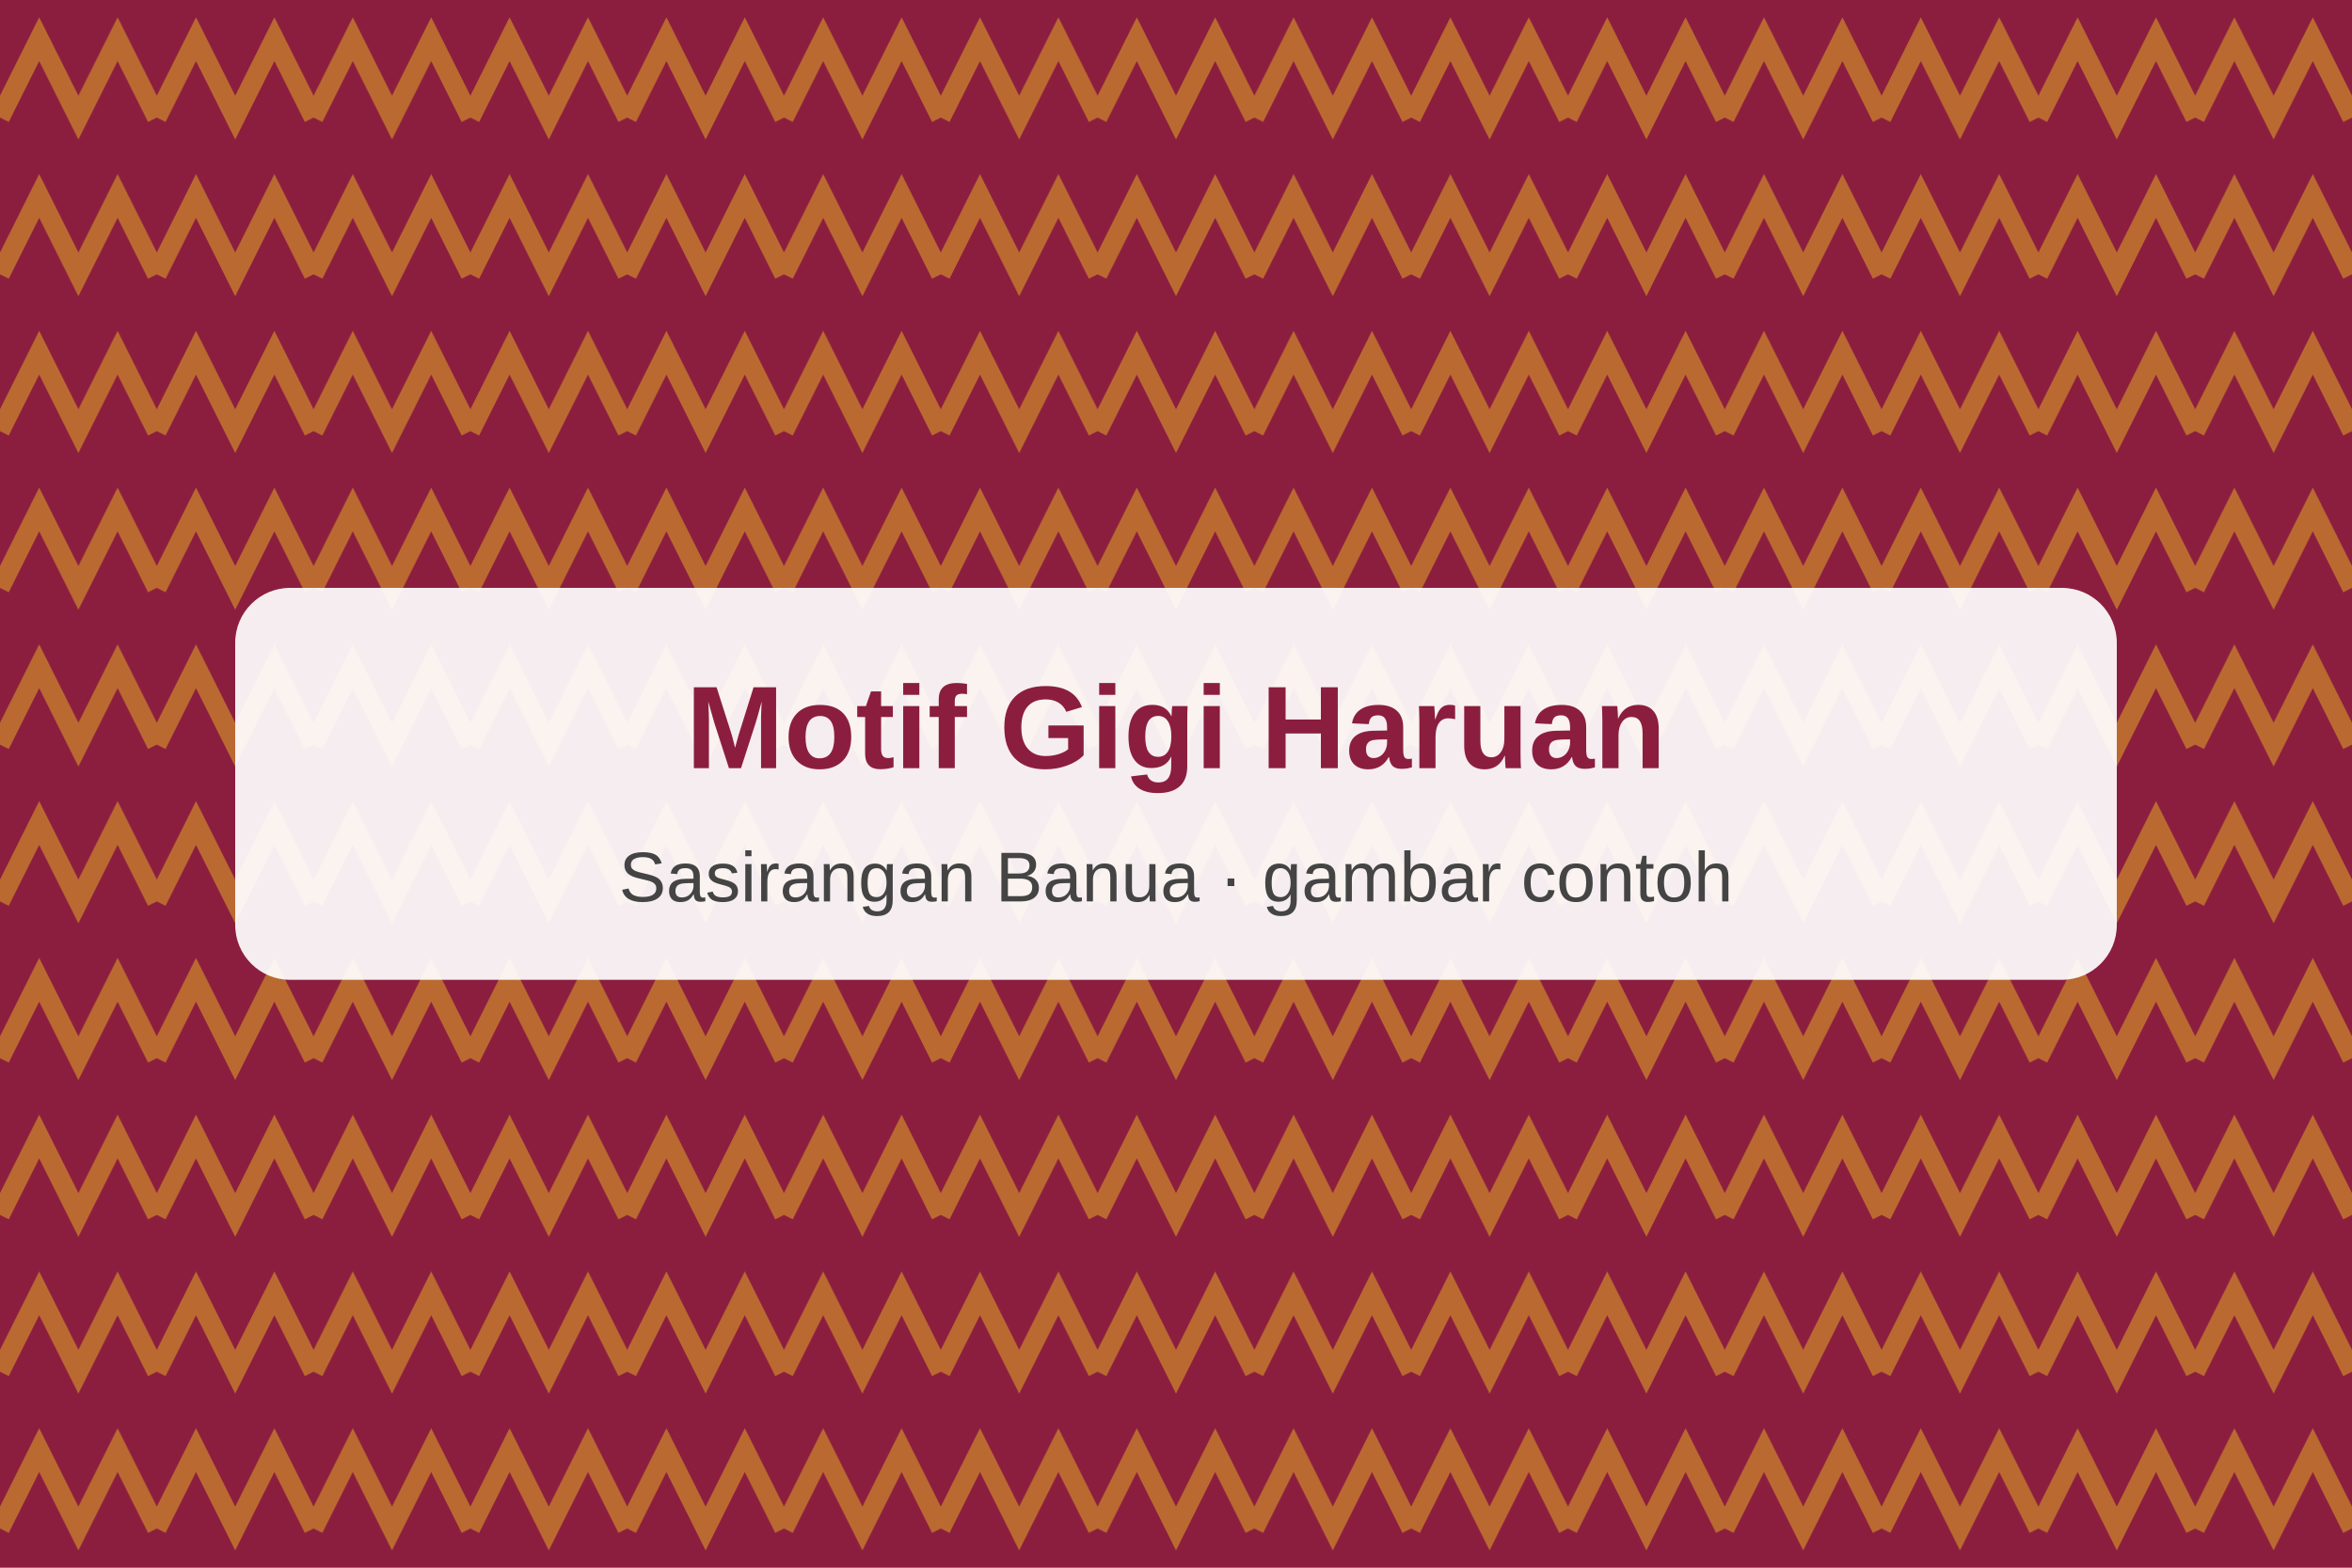
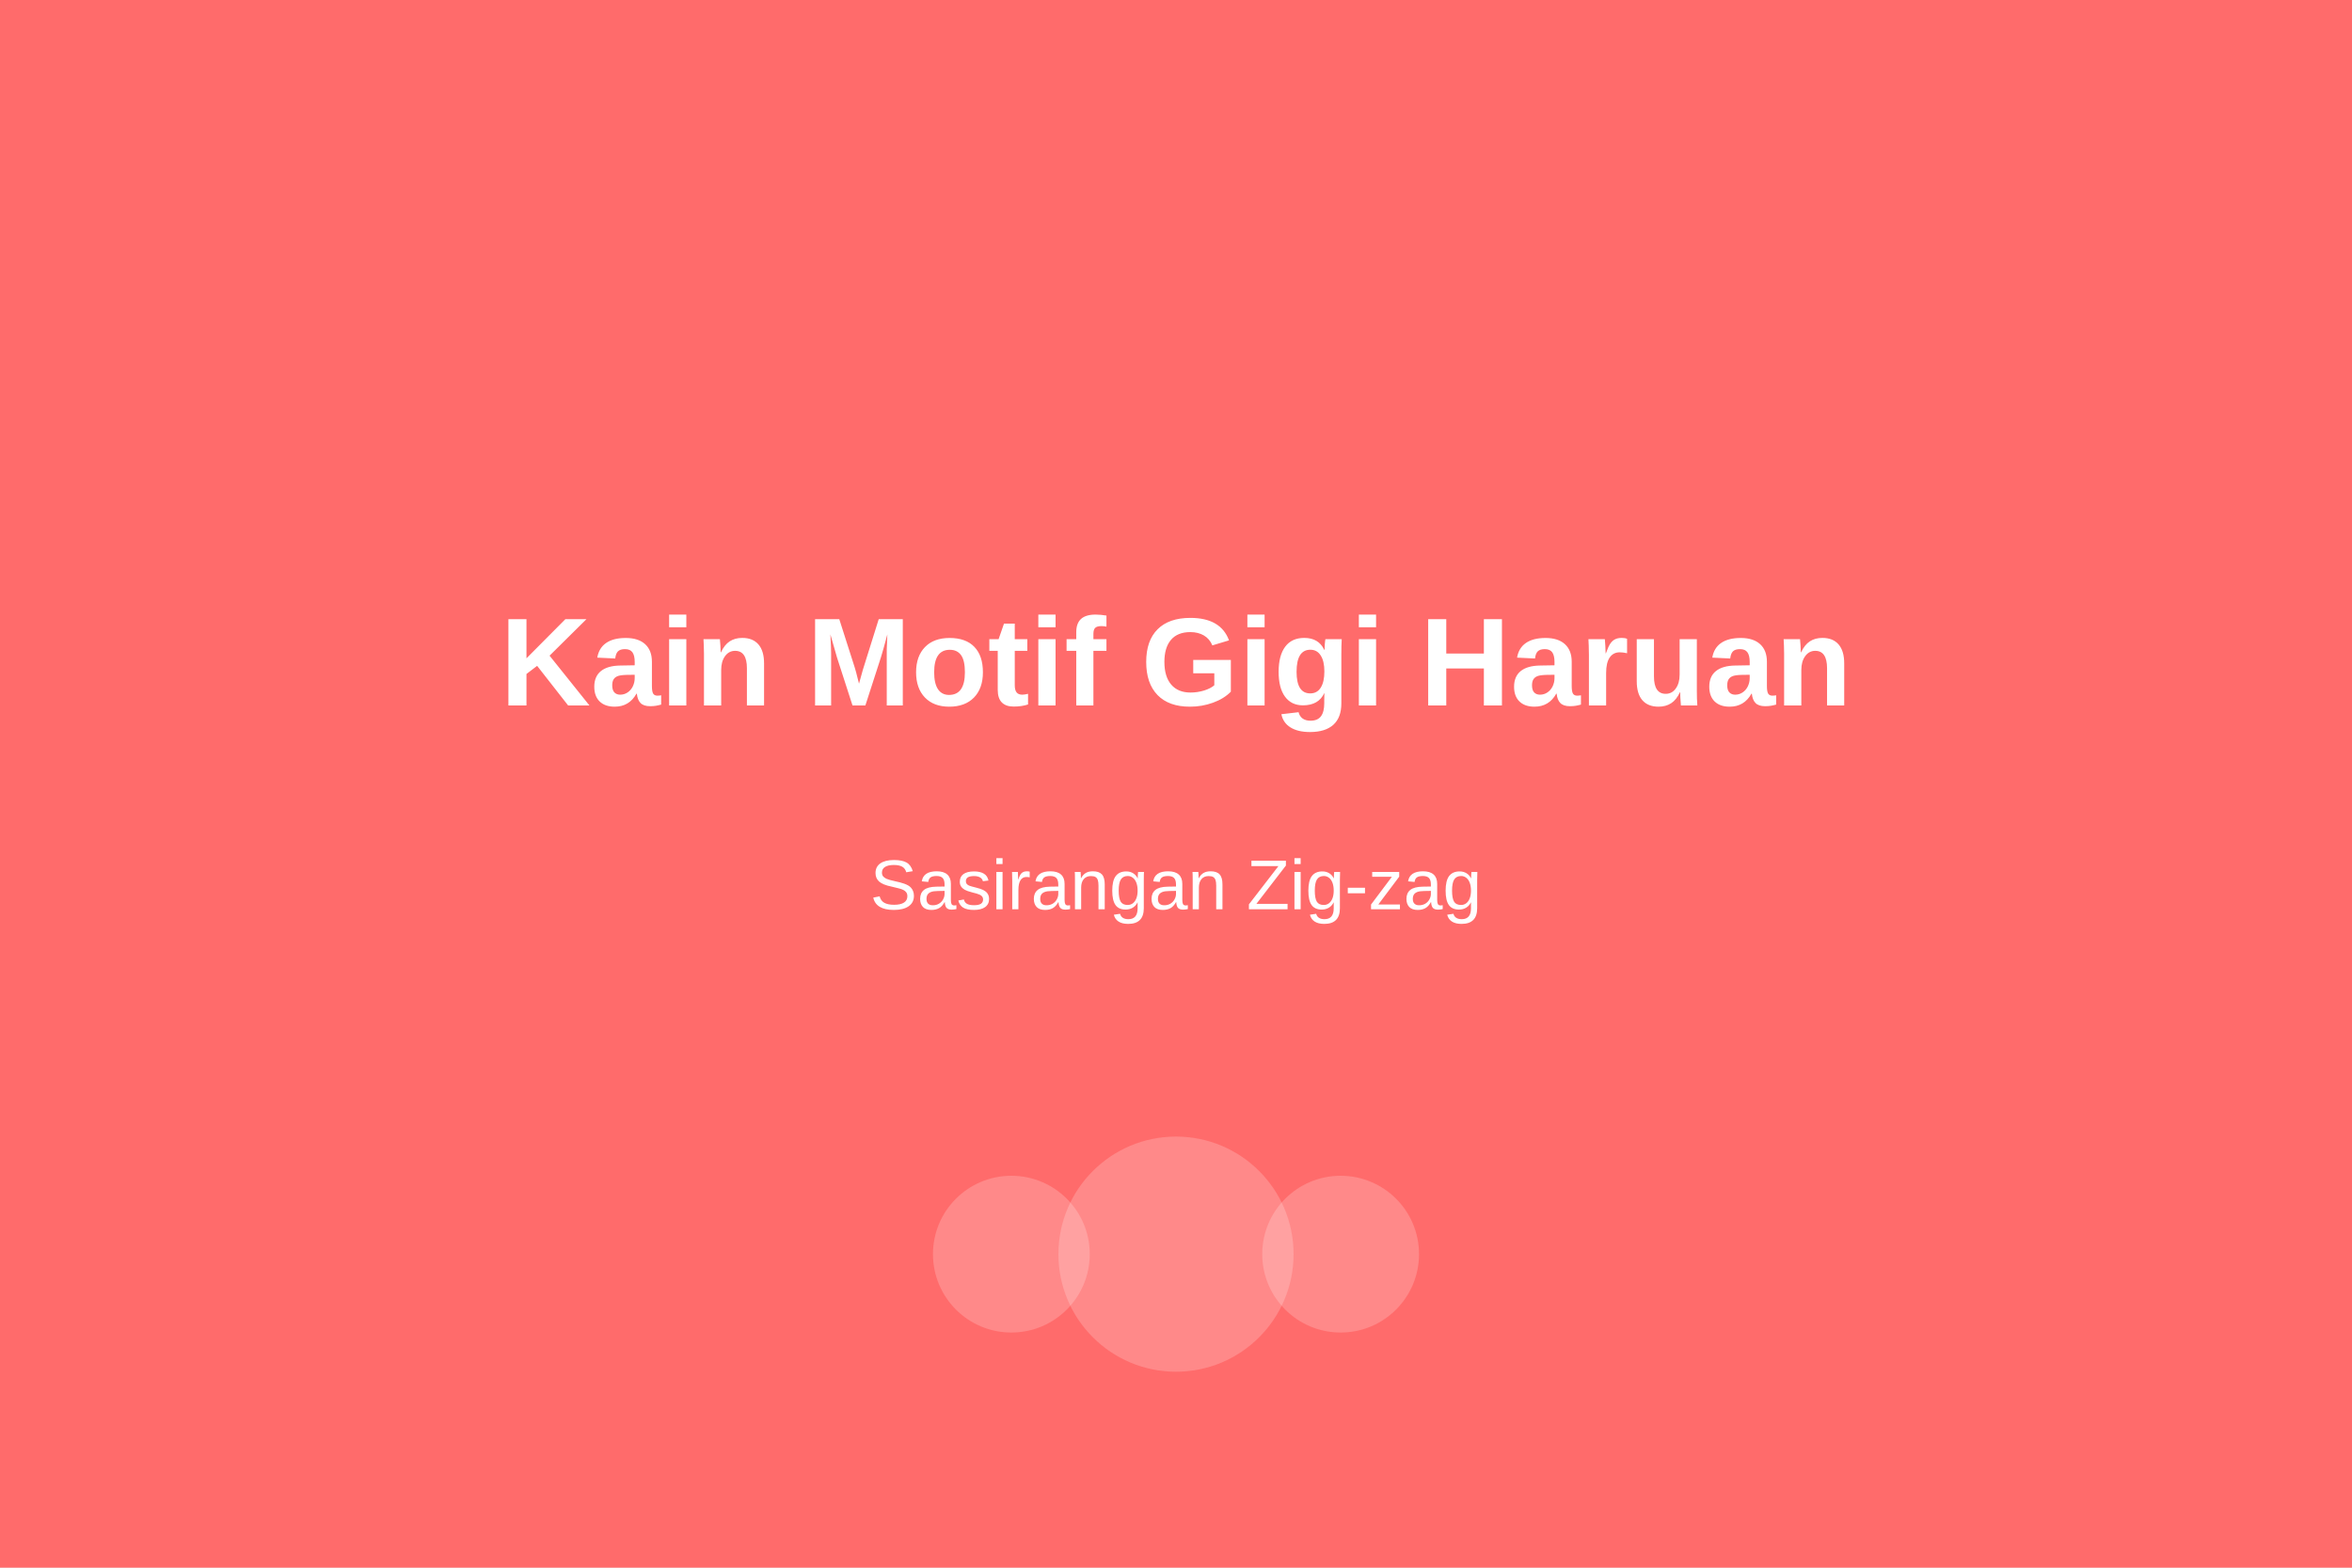
- <svg xmlns="http://www.w3.org/2000/svg" width="600" height="400" viewBox="0 0 600 400">
-   <defs>
-     <pattern id="p" width="40" height="40" patternUnits="userSpaceOnUse">
-       <path d="M0 30 L10 10 L20 30 L30 10 L40 30" fill="none" stroke="#e0a526" stroke-width="5" />
-     </pattern>
-   </defs>
-   <rect width="600" height="400" fill="#8b1e3f" />
-   <rect width="600" height="400" fill="url(#p)" opacity="0.55" />
-   <rect x="60" y="150" width="480" height="100" rx="14" fill="#ffffff" opacity="0.92" />
-   <text x="300" y="196" text-anchor="middle" font-family="Segoe UI, Arial, sans-serif" font-size="30" font-weight="700" fill="#8b1e3f">Motif Gigi Haruan</text>
-   <text x="300" y="230" text-anchor="middle" font-family="Segoe UI, Arial, sans-serif" font-size="18" fill="#444">Sasirangan Banua · gambar contoh</text>
+ <svg xmlns="http://www.w3.org/2000/svg" width="600" height="400">
+   <rect width="100%" height="100%" fill="#FF6B6B" />
+   <text x="50%" y="45%" font-family="Arial, sans-serif" font-size="32" fill="#FFFFFF" text-anchor="middle" font-weight="bold">Kain Motif Gigi Haruan</text>
+   <text x="50%" y="58%" font-family="Arial, sans-serif" font-size="18" fill="#FFFFFF" text-anchor="middle">Sasirangan Zig-zag</text>
+   <circle cx="50%" cy="80%" r="30" fill="#FFFFFF" opacity="0.2" />
+   <circle cx="43%" cy="80%" r="20" fill="#FFFFFF" opacity="0.2" />
+   <circle cx="57%" cy="80%" r="20" fill="#FFFFFF" opacity="0.2" />
</svg>
